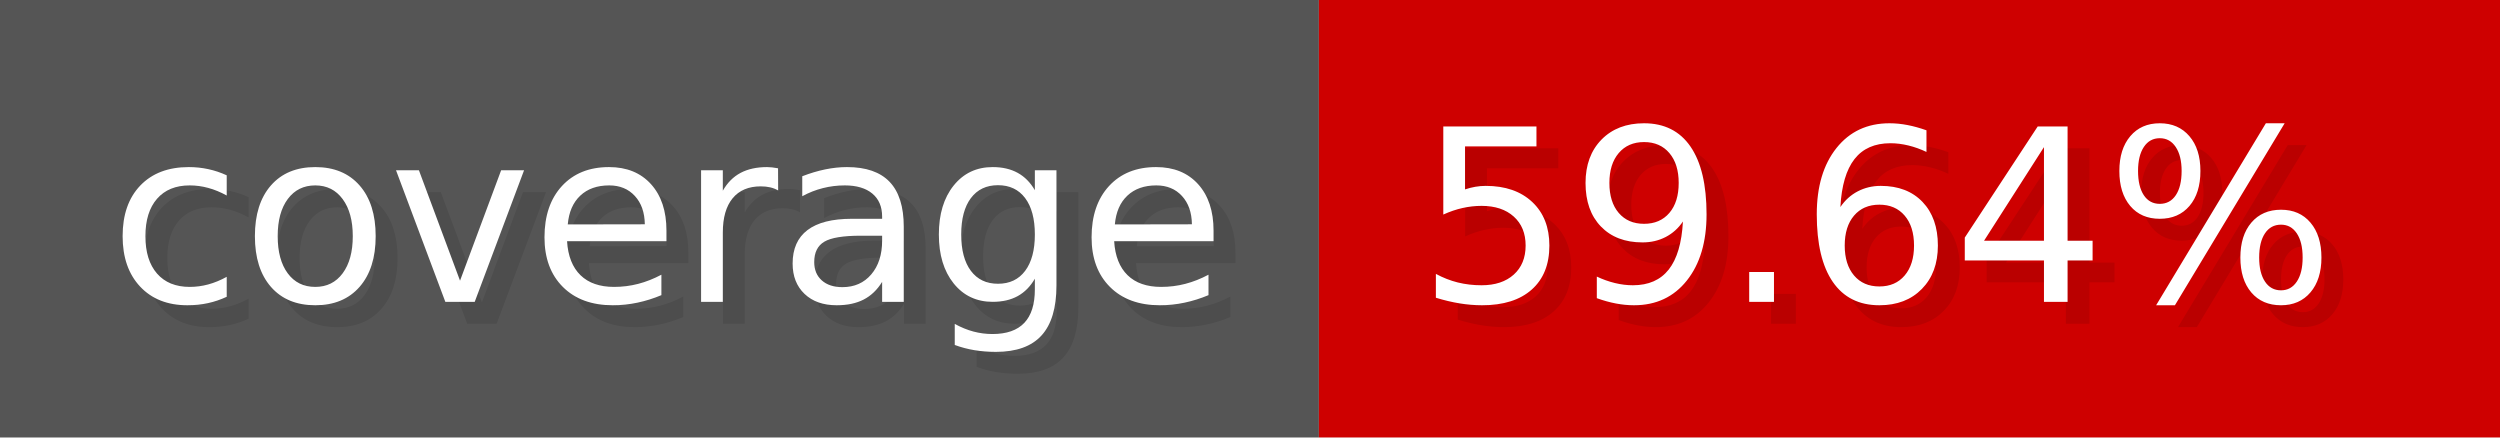
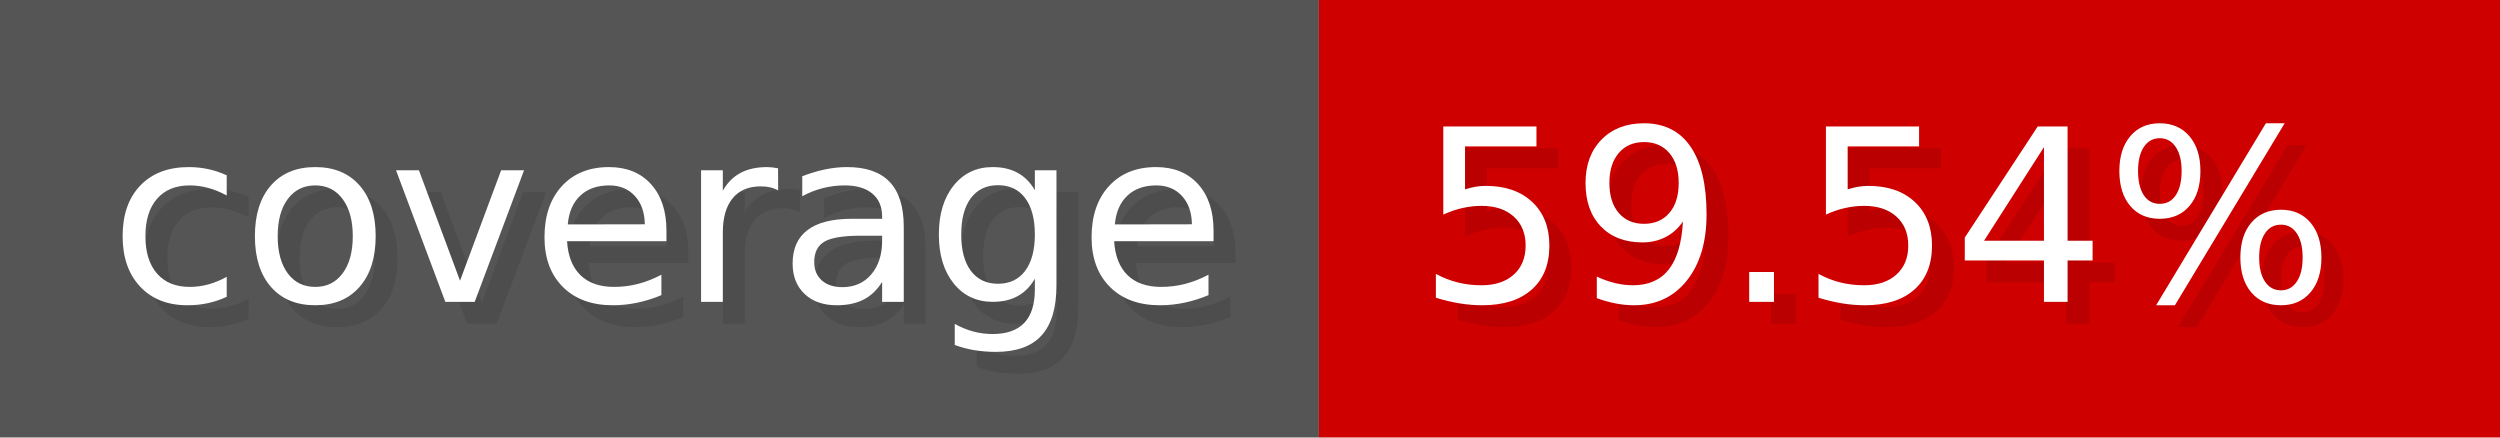
- <svg xmlns="http://www.w3.org/2000/svg" width="114.3" height="20" viewBox="0 0 1143 200" role="img" aria-label="coverage: 59.64%">
+ <svg xmlns="http://www.w3.org/2000/svg" width="114.3" height="20" viewBox="0 0 1143 200" role="img" aria-label="coverage: 59.54%">
  <g>
    <rect fill="#555" width="603" height="200" />
    <rect fill="#ce0000" x="603" width="540" height="200" />
  </g>
  <g aria-hidden="true" fill="#fff" text-anchor="start" font-family="Verdana,DejaVu Sans,sans-serif" font-size="110">
    <text x="60" y="148" textLength="503" fill="#000" opacity="0.1">coverage</text>
    <text x="50" y="138" textLength="503">coverage</text>
-     <text x="658" y="148" textLength="440" fill="#000" opacity="0.1">59.64%</text>
-     <text x="648" y="138" textLength="440">59.64%</text>
+     <text x="658" y="148" textLength="440" fill="#000" opacity="0.1">59.54%</text>
+     <text x="648" y="138" textLength="440">59.54%</text>
  </g>
</svg>
